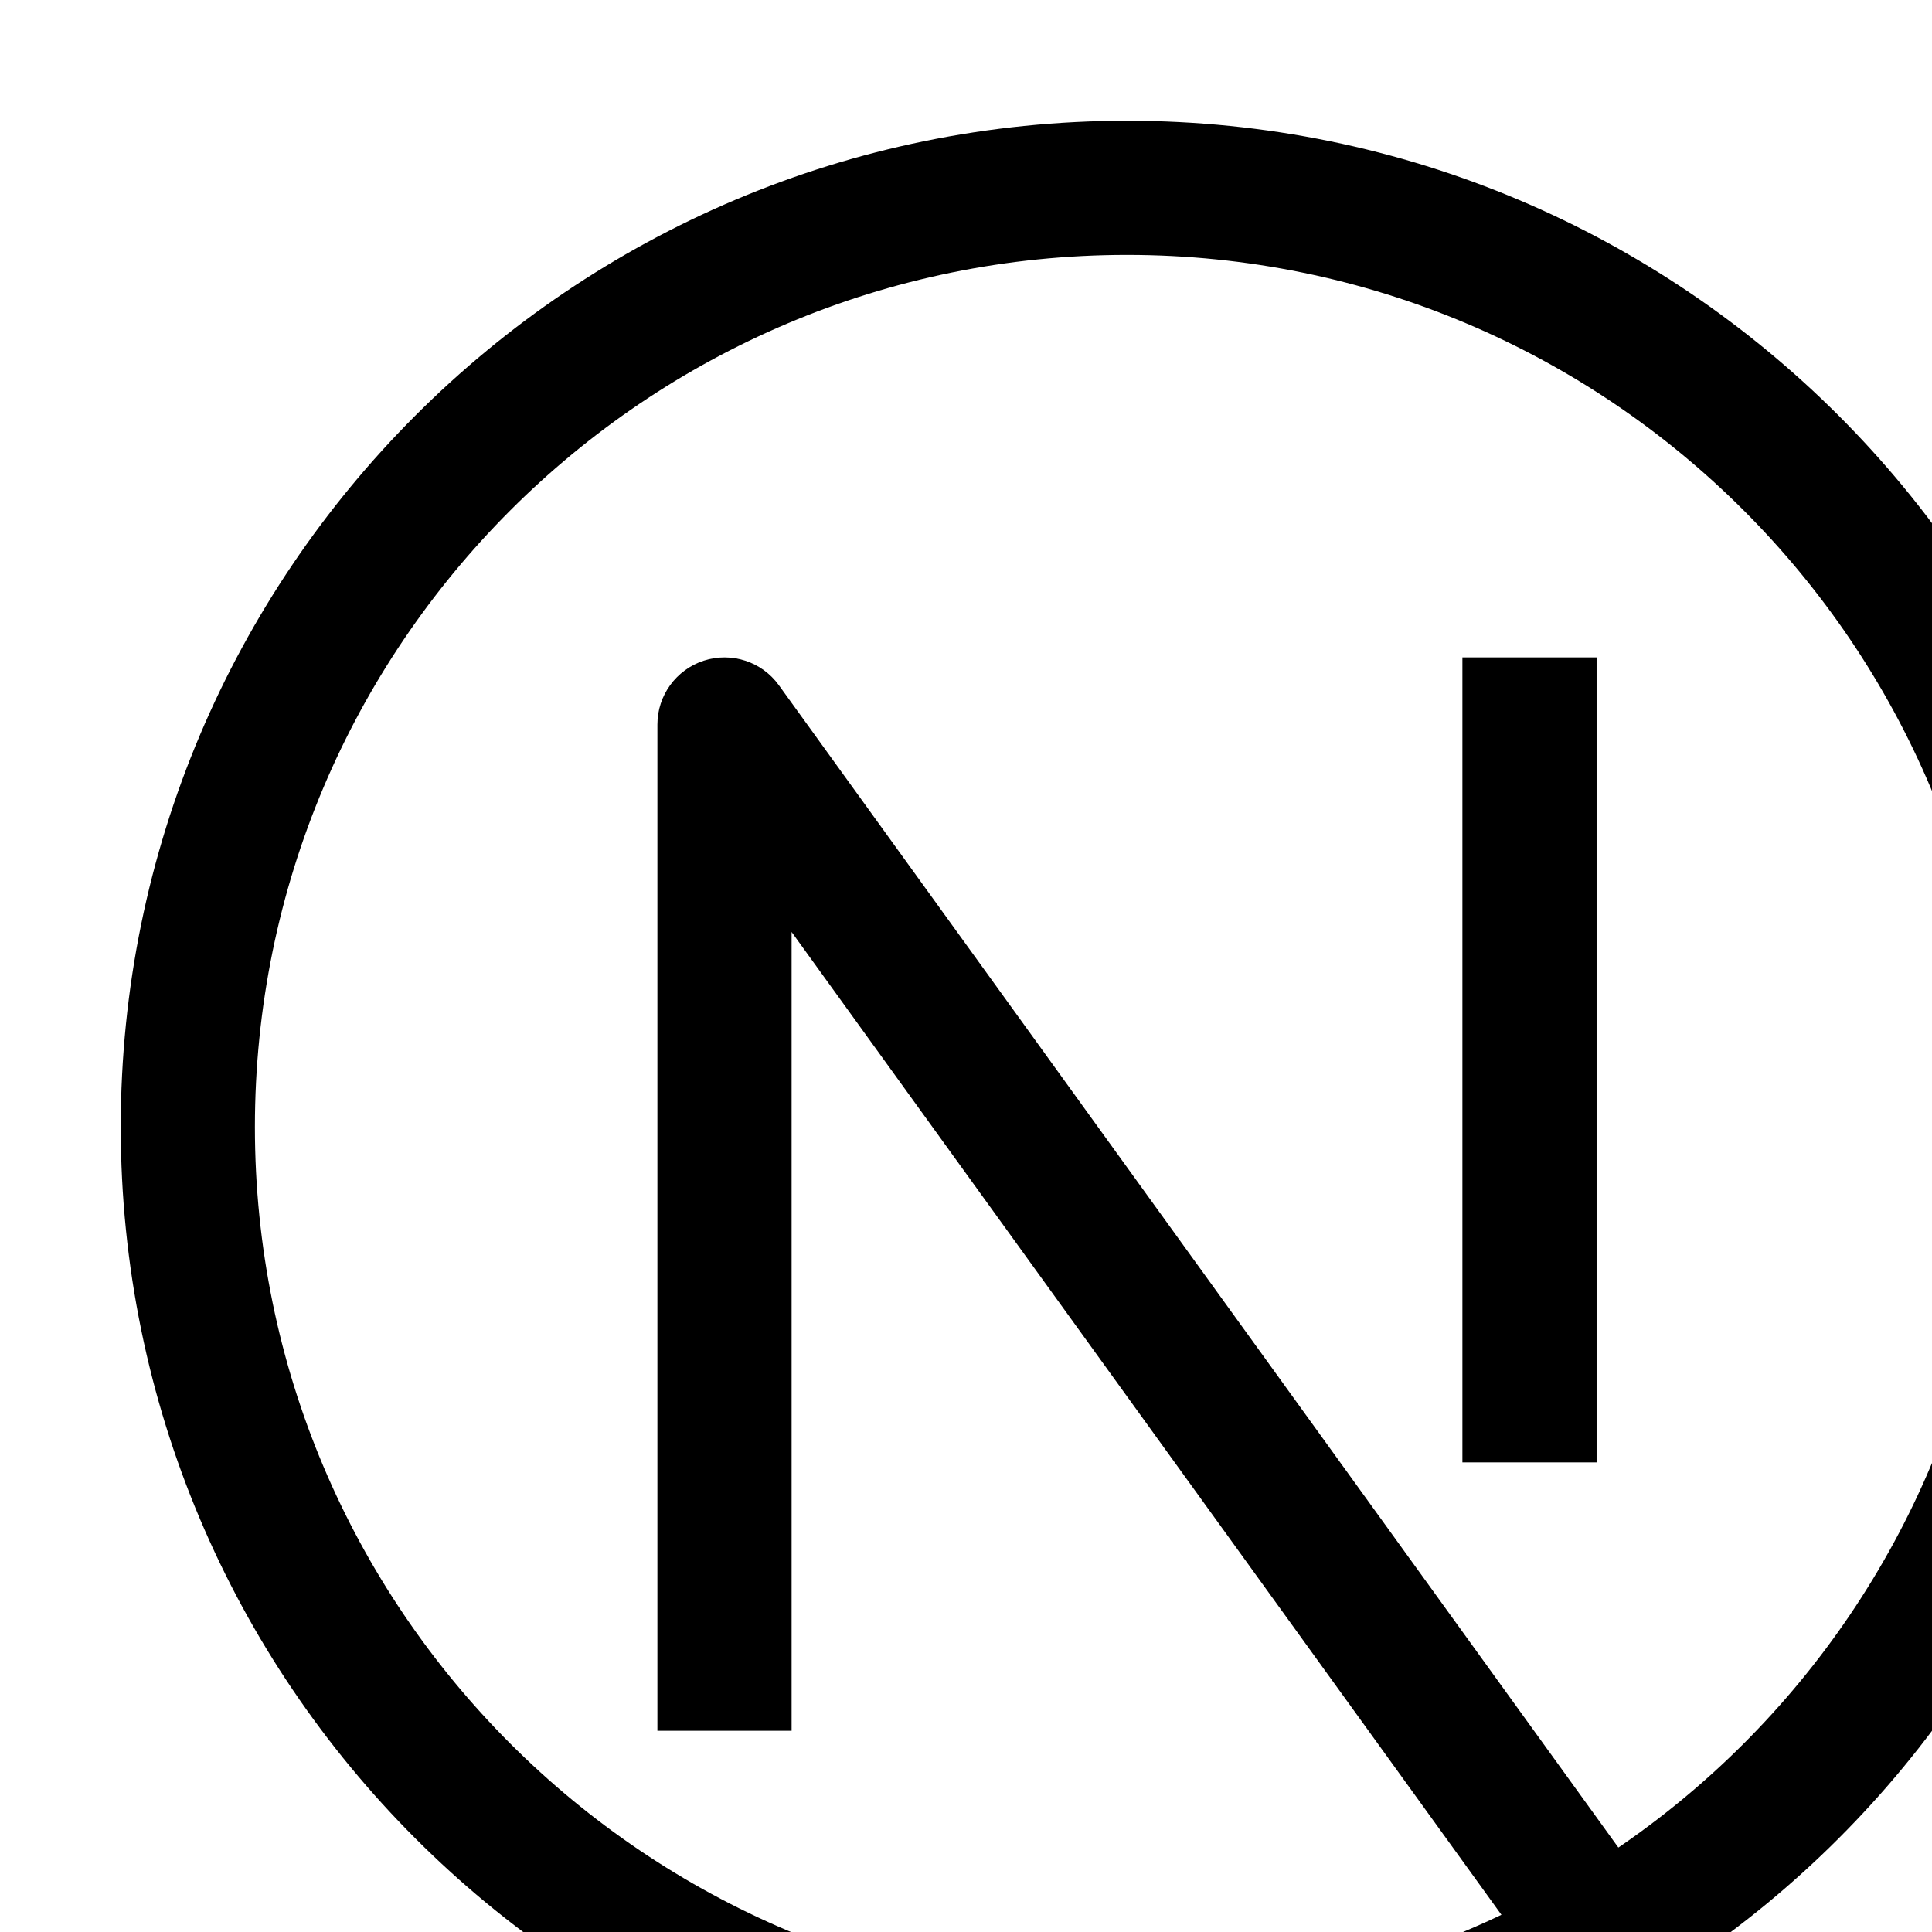
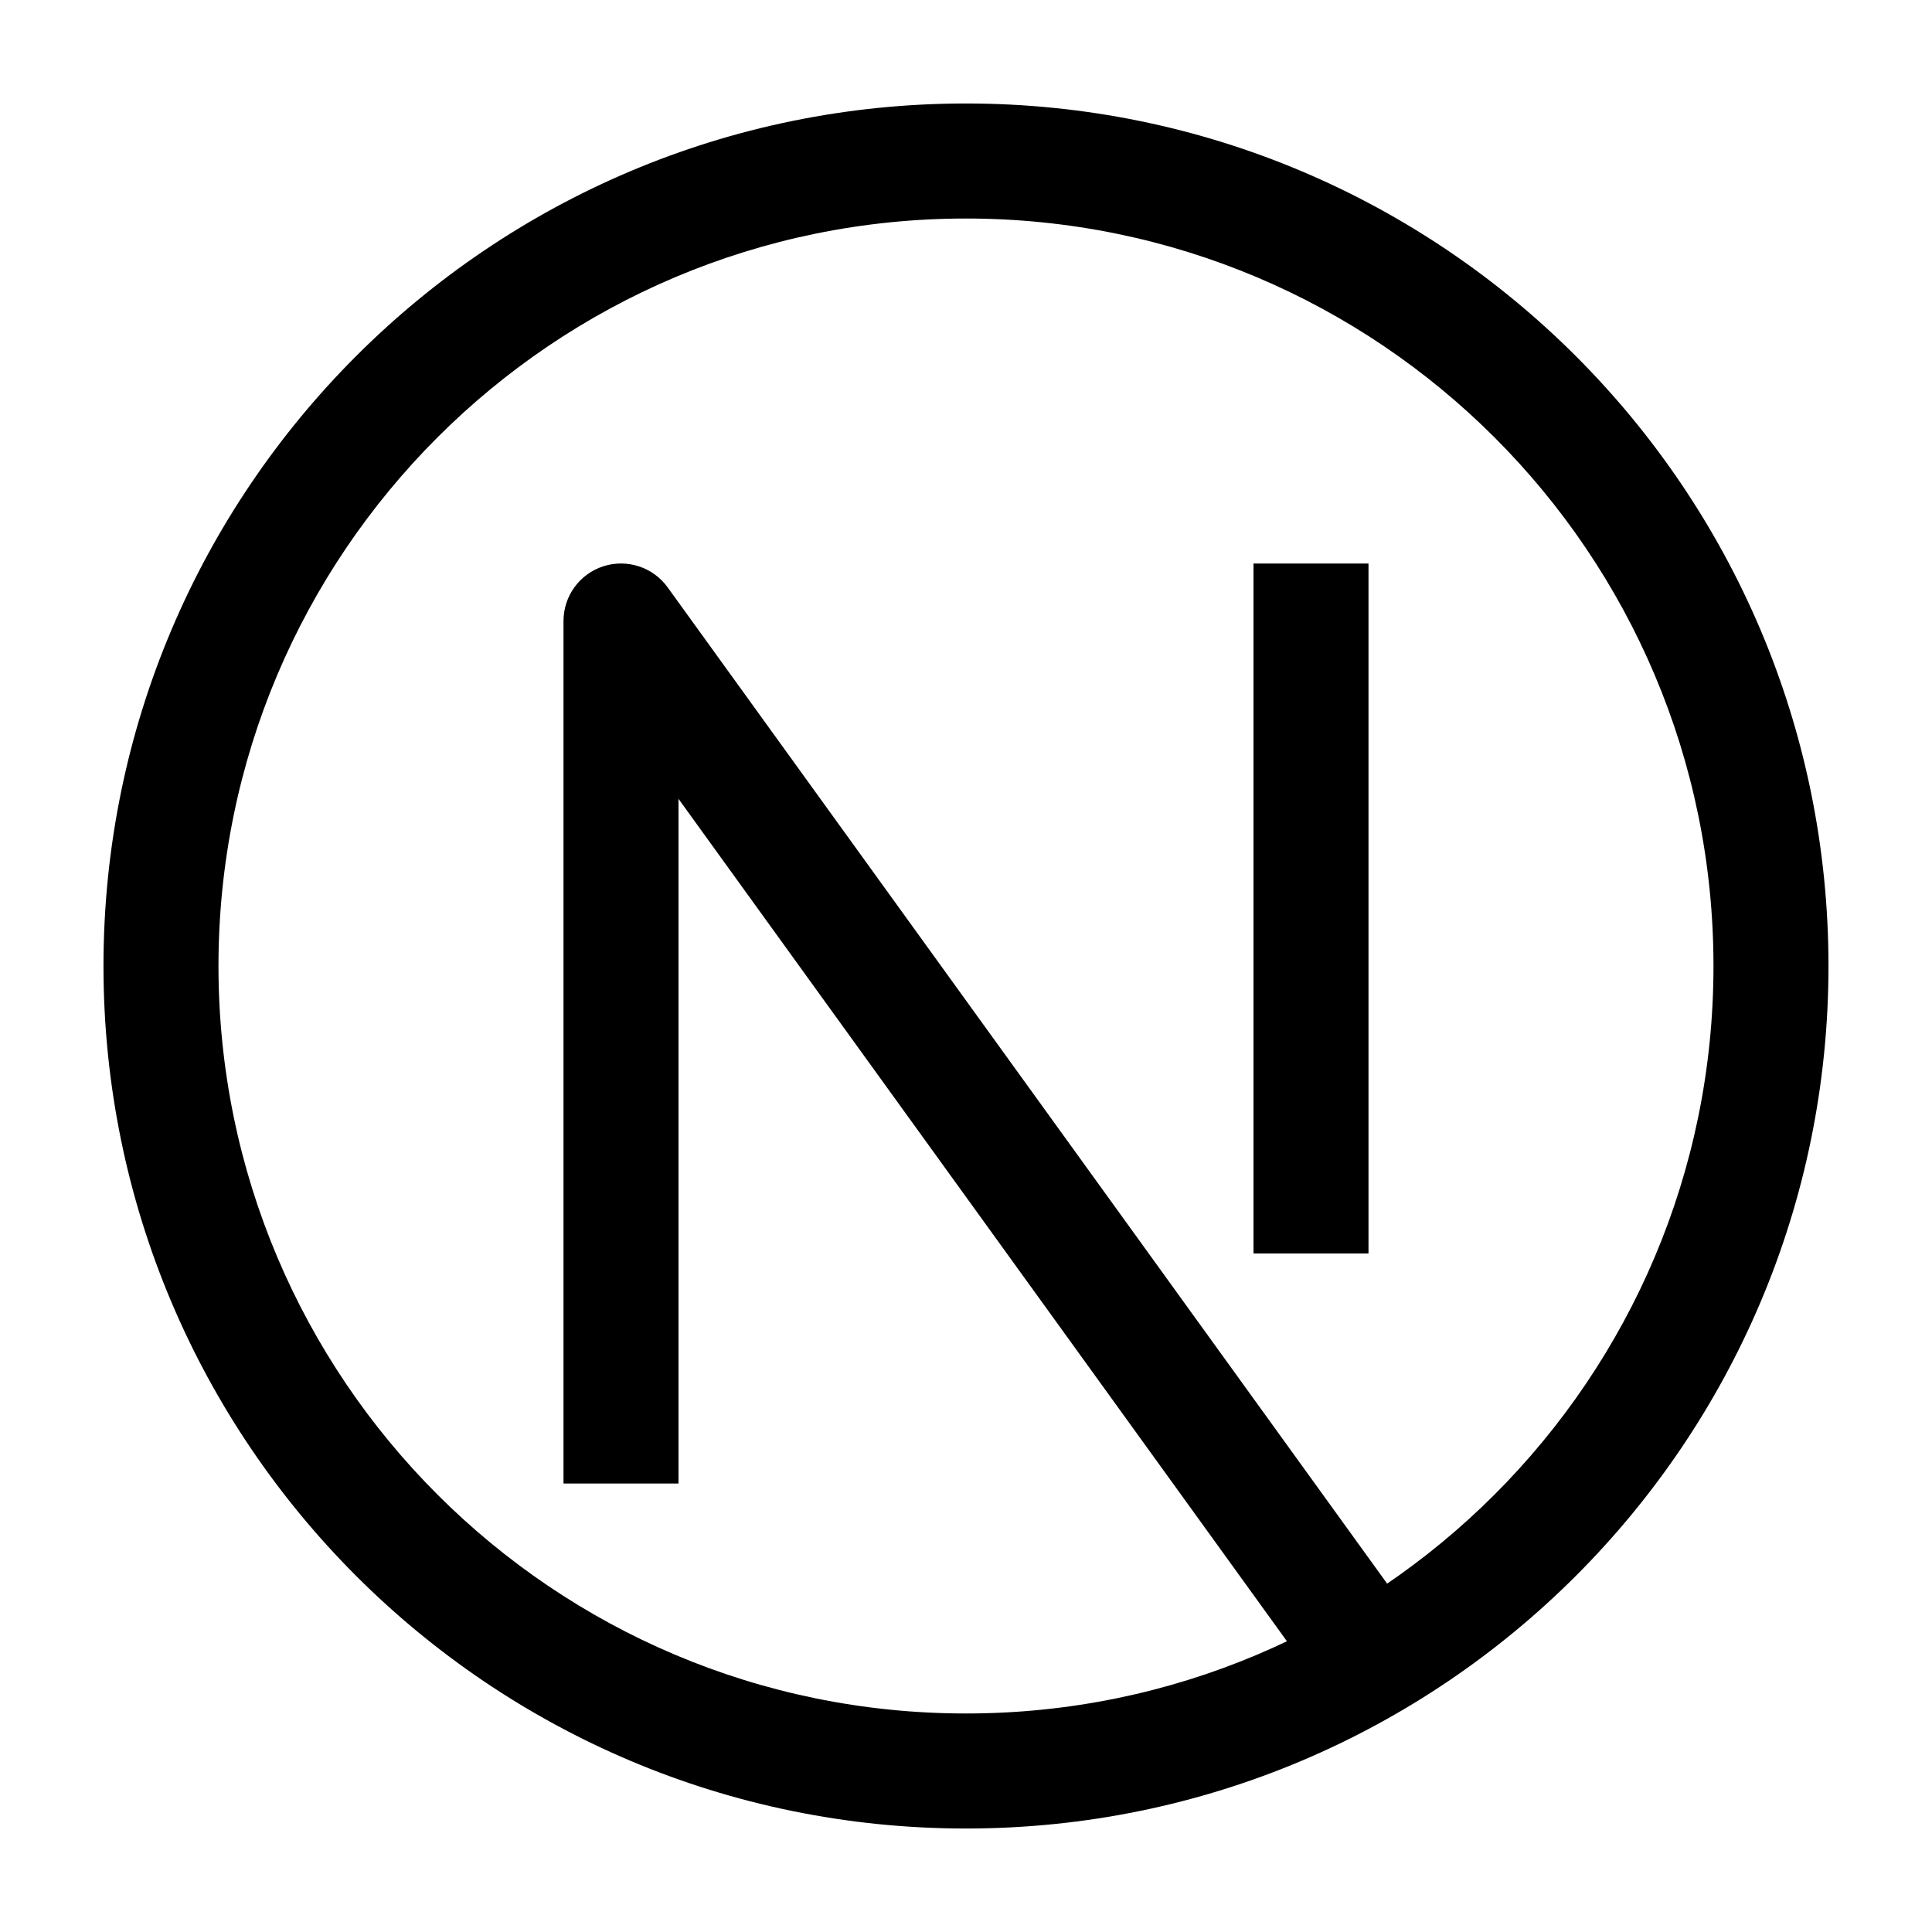
<svg xmlns="http://www.w3.org/2000/svg" width="48" height="48" viewBox="0 0 48 48" fill="none">
-   <path d="M18 18L19.351 17.024C18.928 16.438 18.175 16.192 17.487 16.414C16.799 16.637 16.333 17.277 16.333 18H18ZM28 49.667C16.034 49.667 6.333 39.966 6.333 28H3C3 41.807 14.193 53 28 53V49.667ZM49.667 28C49.667 39.966 39.966 49.667 28 49.667V53C41.807 53 53 41.807 53 28H49.667ZM28 6.333C39.966 6.333 49.667 16.034 49.667 28H53C53 14.193 41.807 3 28 3V6.333ZM28 3C14.193 3 3 14.193 3 28H6.333C6.333 16.034 16.034 6.333 28 6.333V3ZM19.667 43V18H16.333V43H19.667ZM16.649 18.976L38.316 48.976L41.018 47.024L19.351 17.024L16.649 18.976ZM36.333 16.333V36.333H39.667V16.333H36.333Z" fill="black" />
+   <path d="M15.428 15.429L16.587 14.592C16.224 14.09 15.579 13.879 14.989 14.069C14.399 14.26 14 14.809 14 15.429H15.428ZM24 42.571C13.743 42.571 5.428 34.257 5.428 24H2.571C2.571 35.835 12.165 45.429 24 45.429V42.571ZM42.571 24C42.571 34.257 34.257 42.571 24 42.571V45.429C35.834 45.429 45.428 35.835 45.428 24H42.571ZM24 5.429C34.257 5.429 42.571 13.743 42.571 24H45.428C45.428 12.165 35.834 2.571 24 2.571V5.429ZM24 2.571C12.165 2.571 2.571 12.165 2.571 24H5.428C5.428 13.743 13.743 5.429 24 5.429V2.571ZM16.857 36.857V15.429H14V36.857H16.857ZM14.27 16.265L32.842 41.979L35.158 40.307L16.587 14.592L14.27 16.265ZM31.143 14V31.143H34V14H31.143Z" fill="black" />
</svg>
